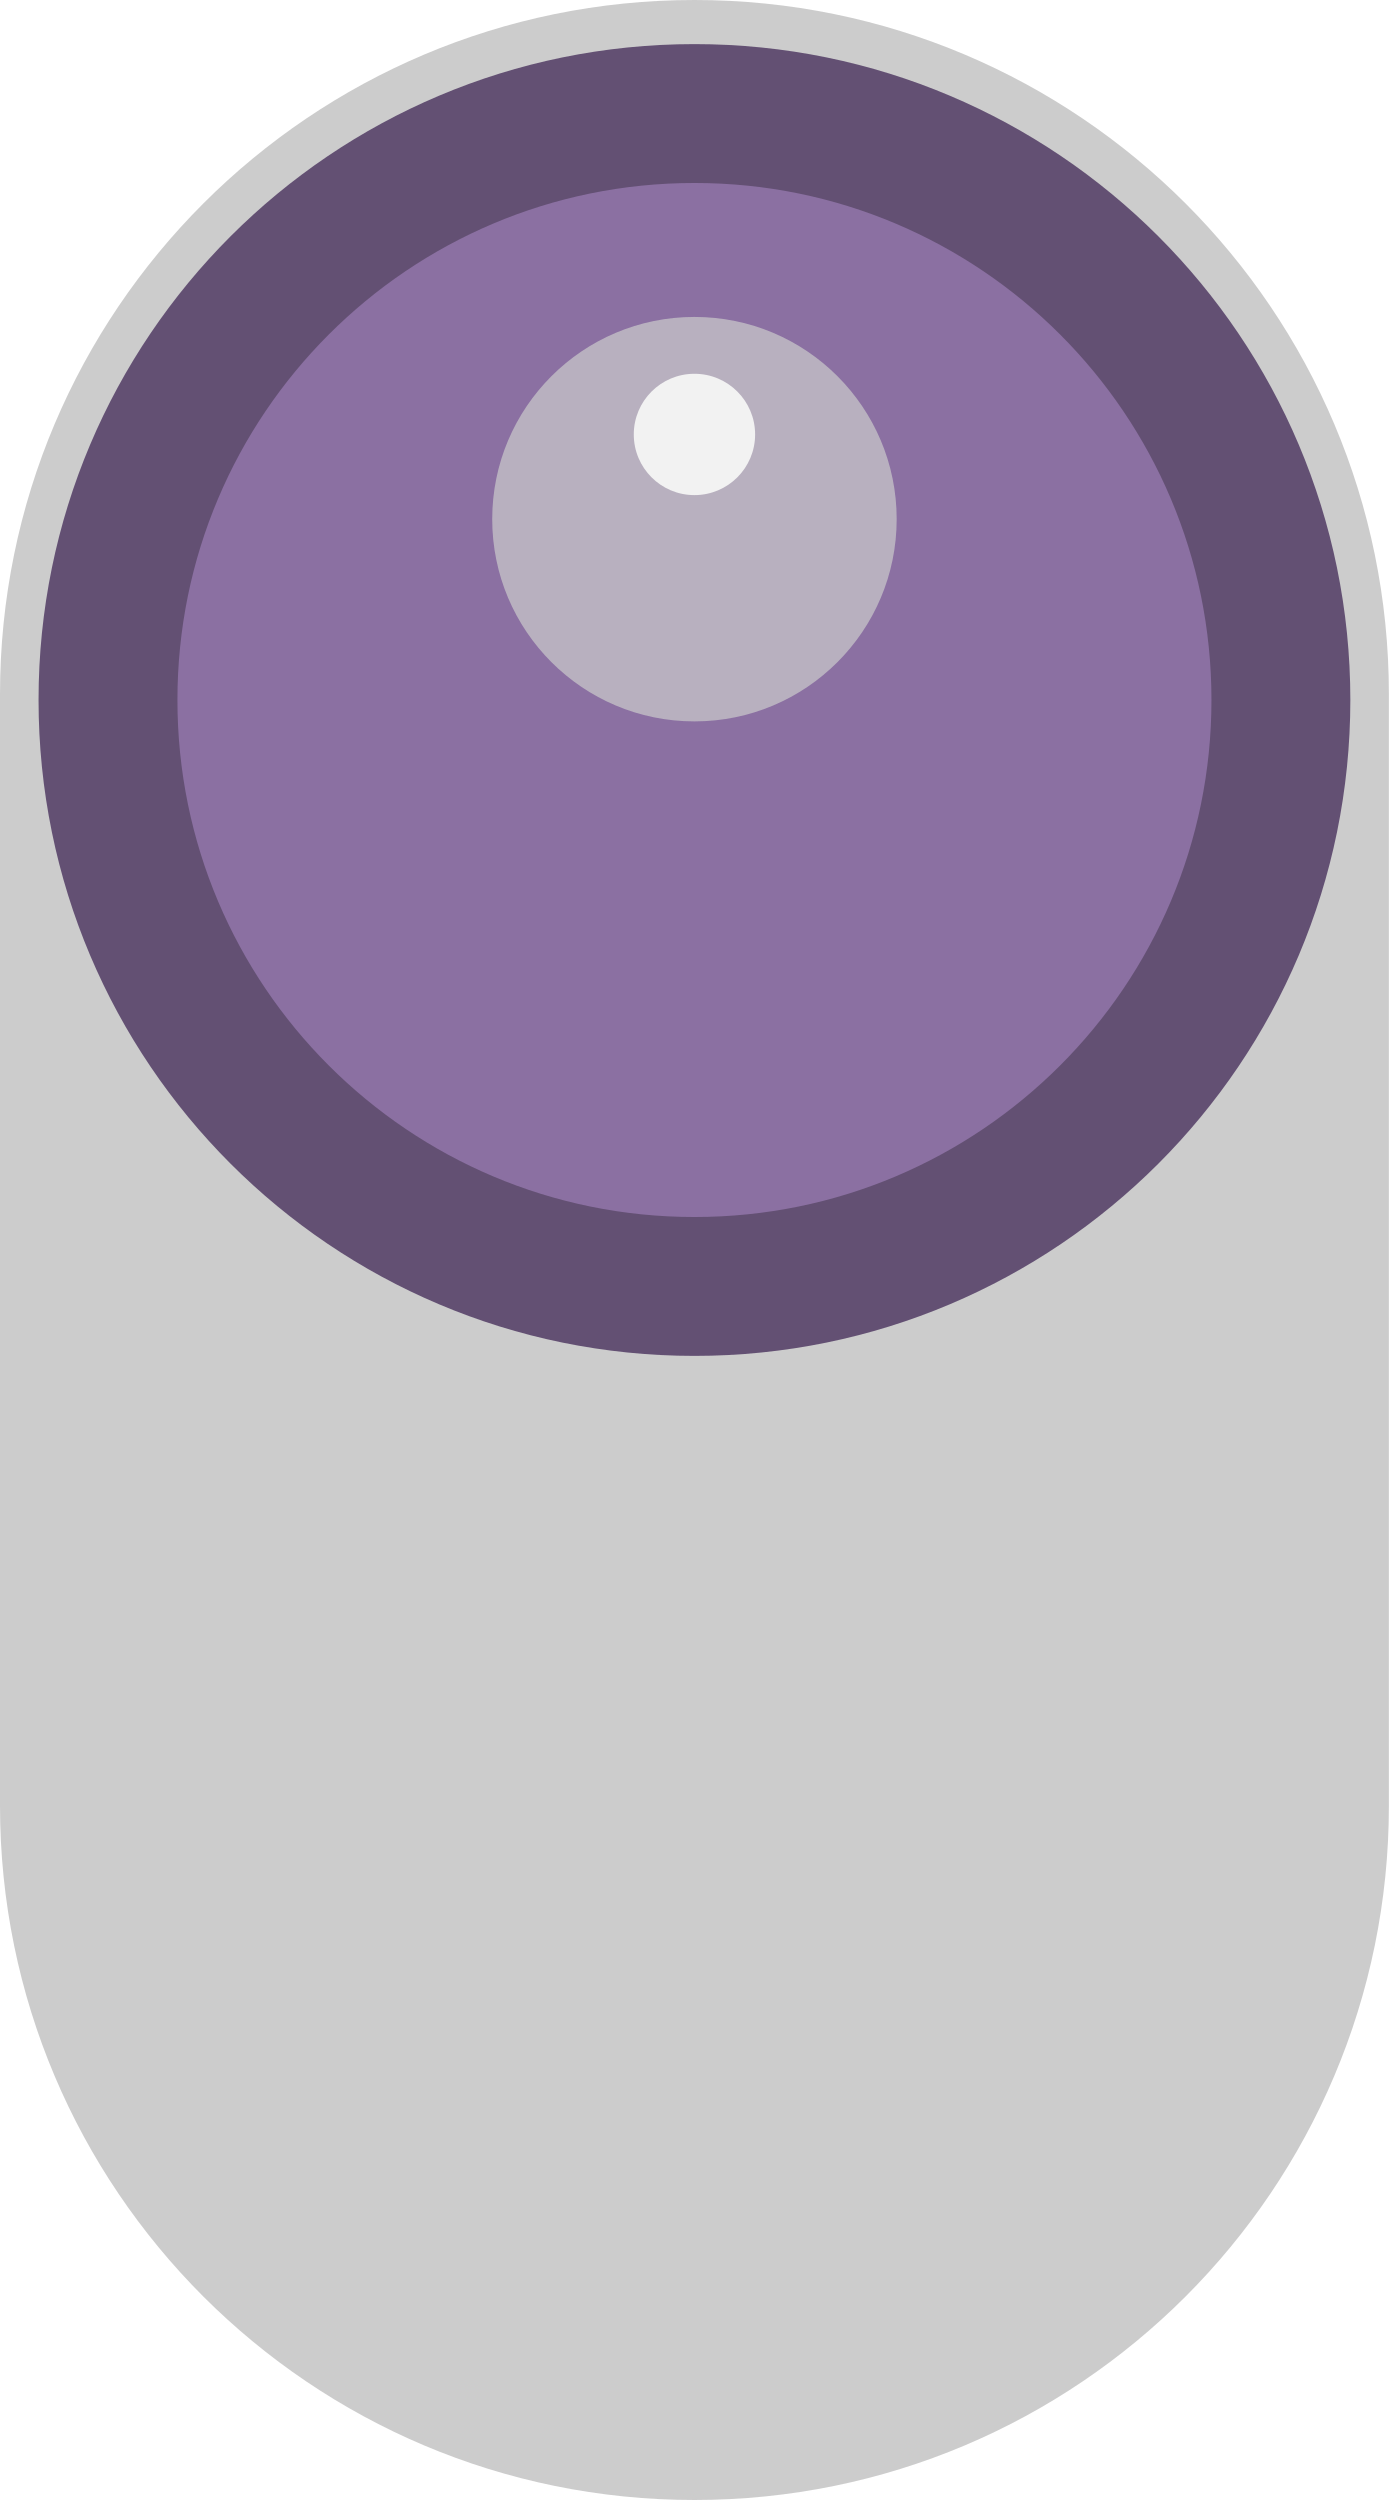
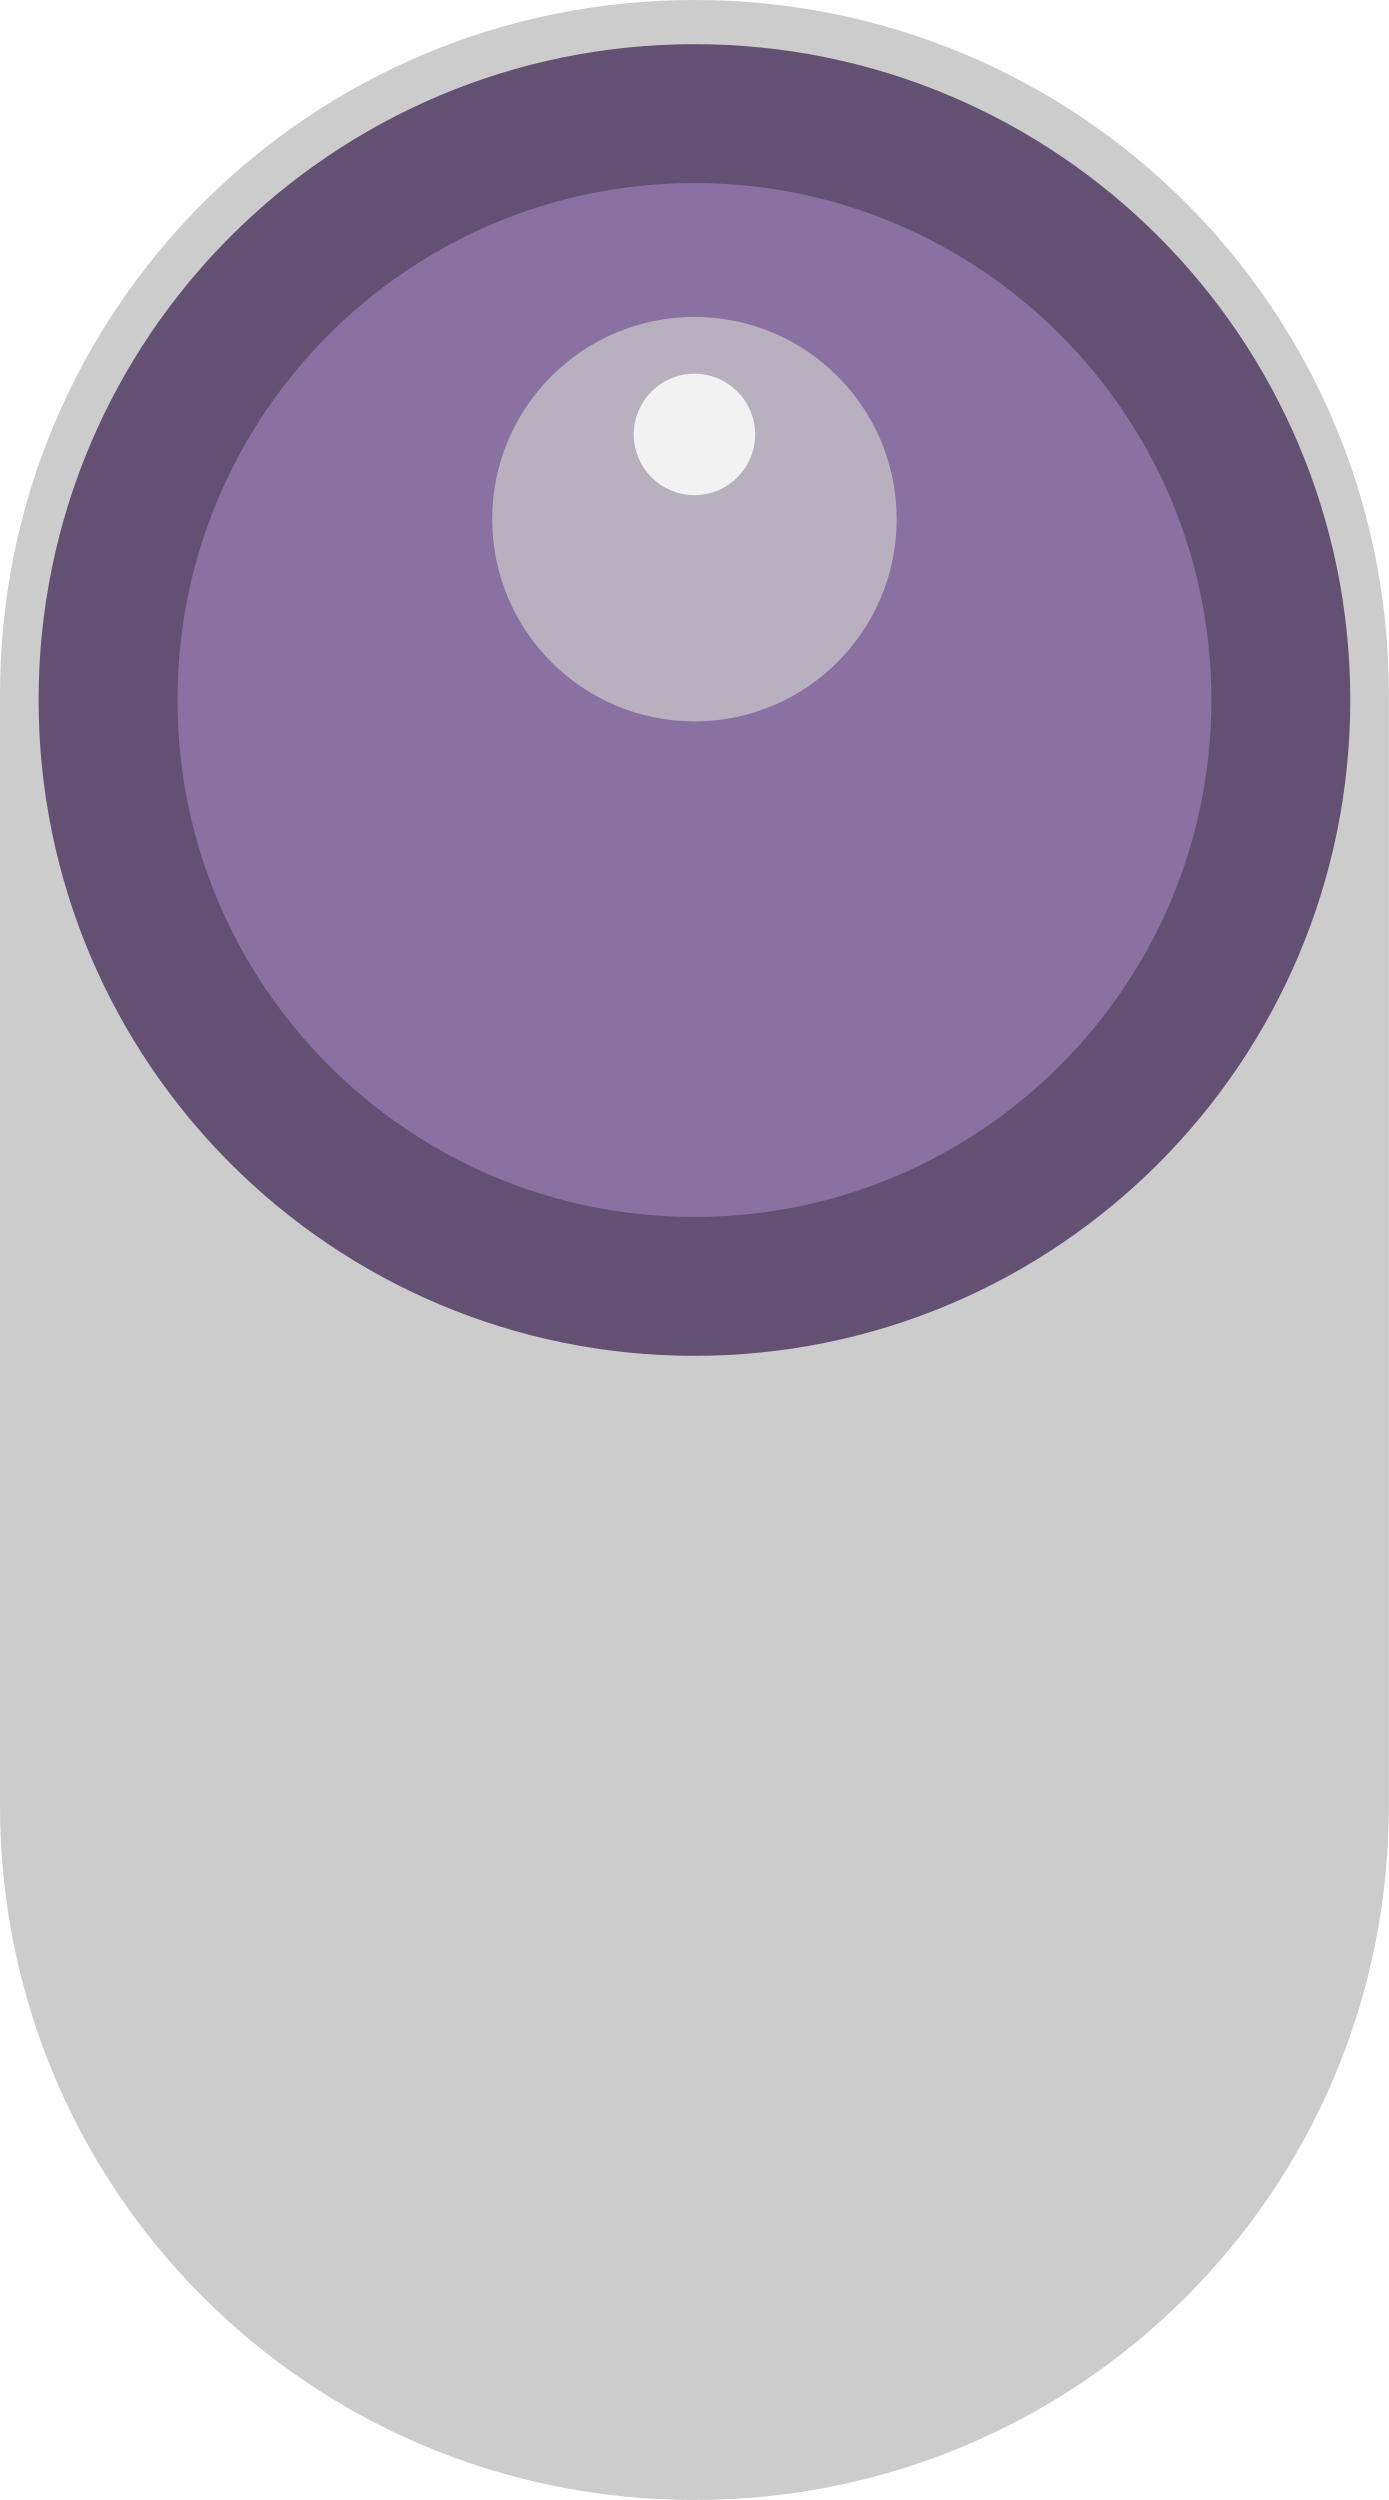
- <svg xmlns="http://www.w3.org/2000/svg" id="svg25550" version="1.1" viewBox="0 0 10 18" height="18px" width="10px">
+ <svg xmlns="http://www.w3.org/2000/svg" width="10px" height="18px" viewBox="0 0 10 18" version="1.1" id="svg25550">
  <defs id="defs25554" />
-   <rect transform="scale(1,-1)" ry="5" style="fill:#cccccc;fill-opacity:1" rx="5" height="18" width="10" y="-18" x="0" id="hole" />
-   <circle transform="scale(1,-1)" style="fill:#8b70a2;stroke:#635073;stroke-width:1;stroke-opacity:1;fill-opacity:1" r="29%" cy="-5.04" cx="5" id="led" />
-   <circle transform="scale(1,-1)" style="opacity:0.7;fill:#cccccc;fill-opacity:1" r="10%" cy="-3.738" cx="5" id="hi" />
-   <circle transform="scale(1,-1)" style="opacity:1;fill:#f2f2f2;fill-opacity:1" r="3%" cy="-3.128" cx="5" id="circle25548" />
+   <g id="g7261">
+     <path id="hole" style="fill:#cccccc;fill-opacity:1" transform="scale(1,-1)" d="m 5,-18 c 2.77,0 5,2.23 5,5 v 8 C 10,-2.23 7.77,0 5,0 2.23,0 0,-2.23 0,-5 v -8 c 0,-2.77 2.23,-5 5,-5 z" />
+     <path id="led" style="fill:#8b70a2;fill-opacity:1;stroke:#635073;stroke-width:1;stroke-opacity:1" transform="scale(1,-1)" d="M 9.222,-5.04 A 4.222,4.222 0 0 1 5,-0.818 4.222,4.222 0 0 1 0.778,-5.04 4.222,4.222 0 0 1 5,-9.262 4.222,4.222 0 0 1 9.222,-5.04" />
+     <path id="hi" style="opacity:0.7;fill:#cccccc;fill-opacity:1" transform="scale(1,-1)" d="M 6.456,-3.738 A 1.456,1.456 0 0 1 5,-2.282 1.456,1.456 0 0 1 3.544,-3.738 1.456,1.456 0 0 1 5,-5.194 a 1.456,1.456 0 0 1 1.456,1.456" />
+     <path id="circle25548" style="opacity:1;fill:#f2f2f2;fill-opacity:1" transform="scale(1,-1)" d="M 5.437,-3.128 A 0.437,0.437 0 0 1 5,-2.691 0.437,0.437 0 0 1 4.563,-3.128 0.437,0.437 0 0 1 5,-3.565 0.437,0.437 0 0 1 5.437,-3.128" />
+   </g>
</svg>
